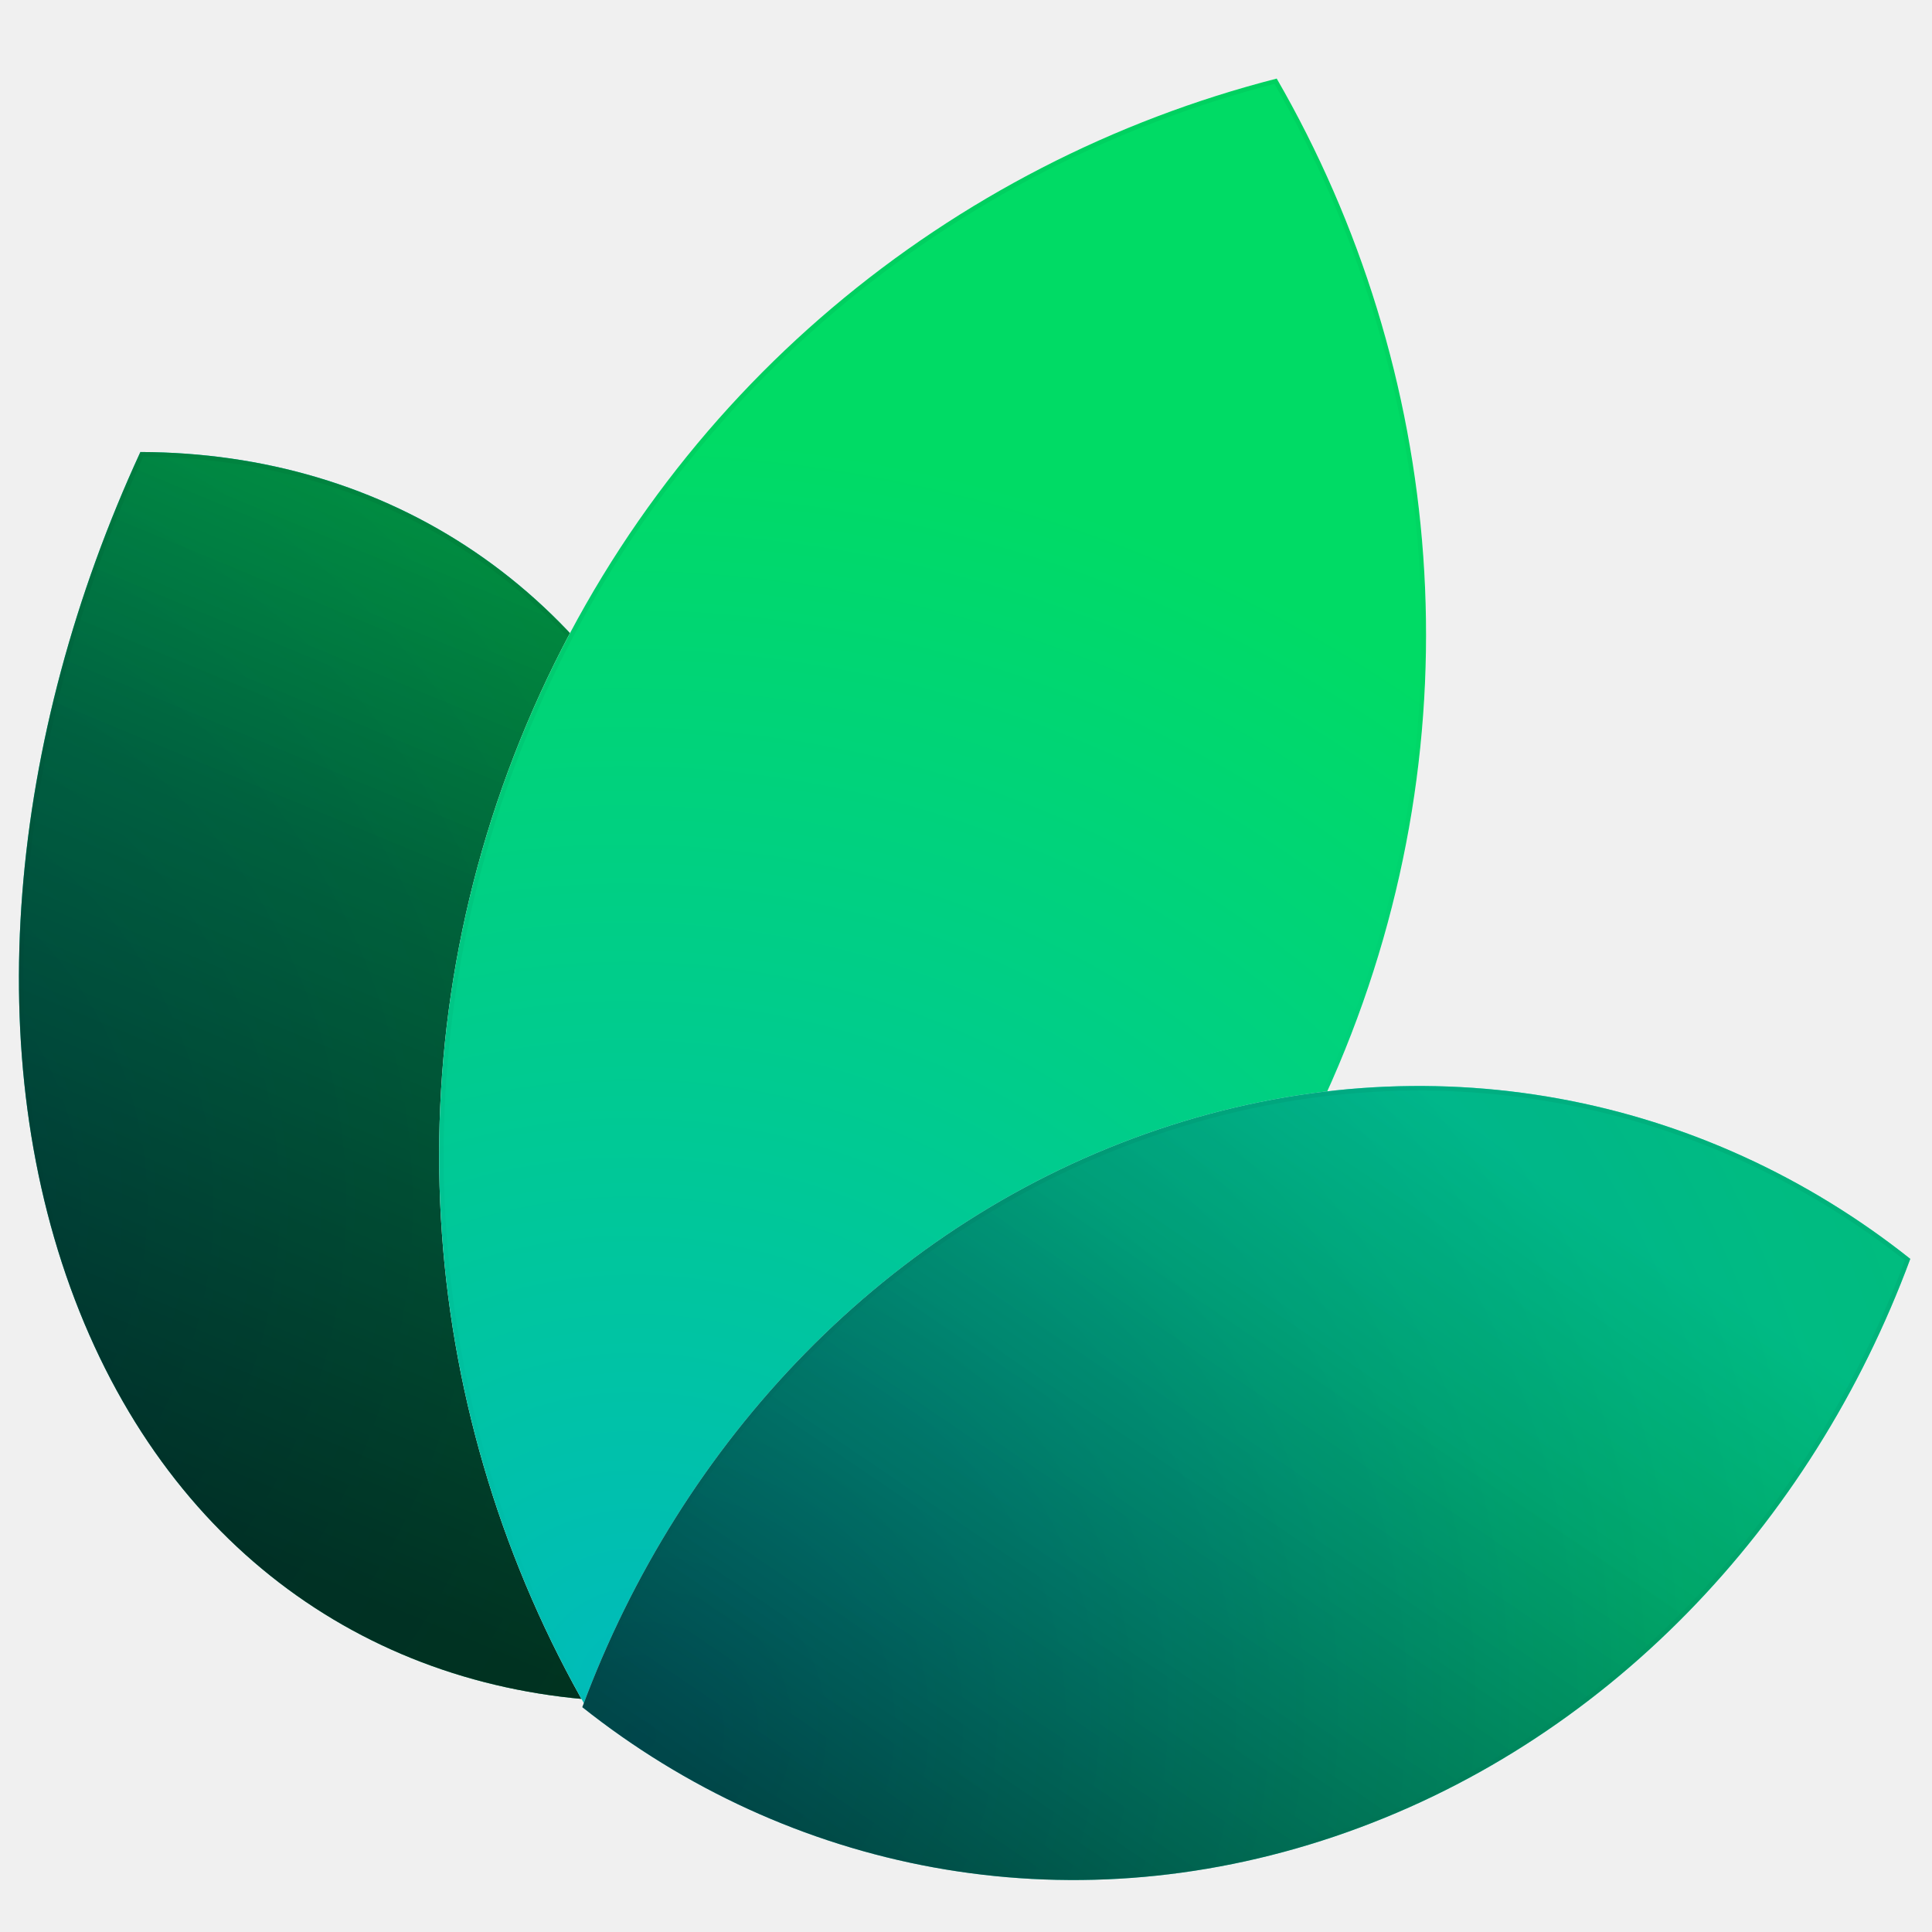
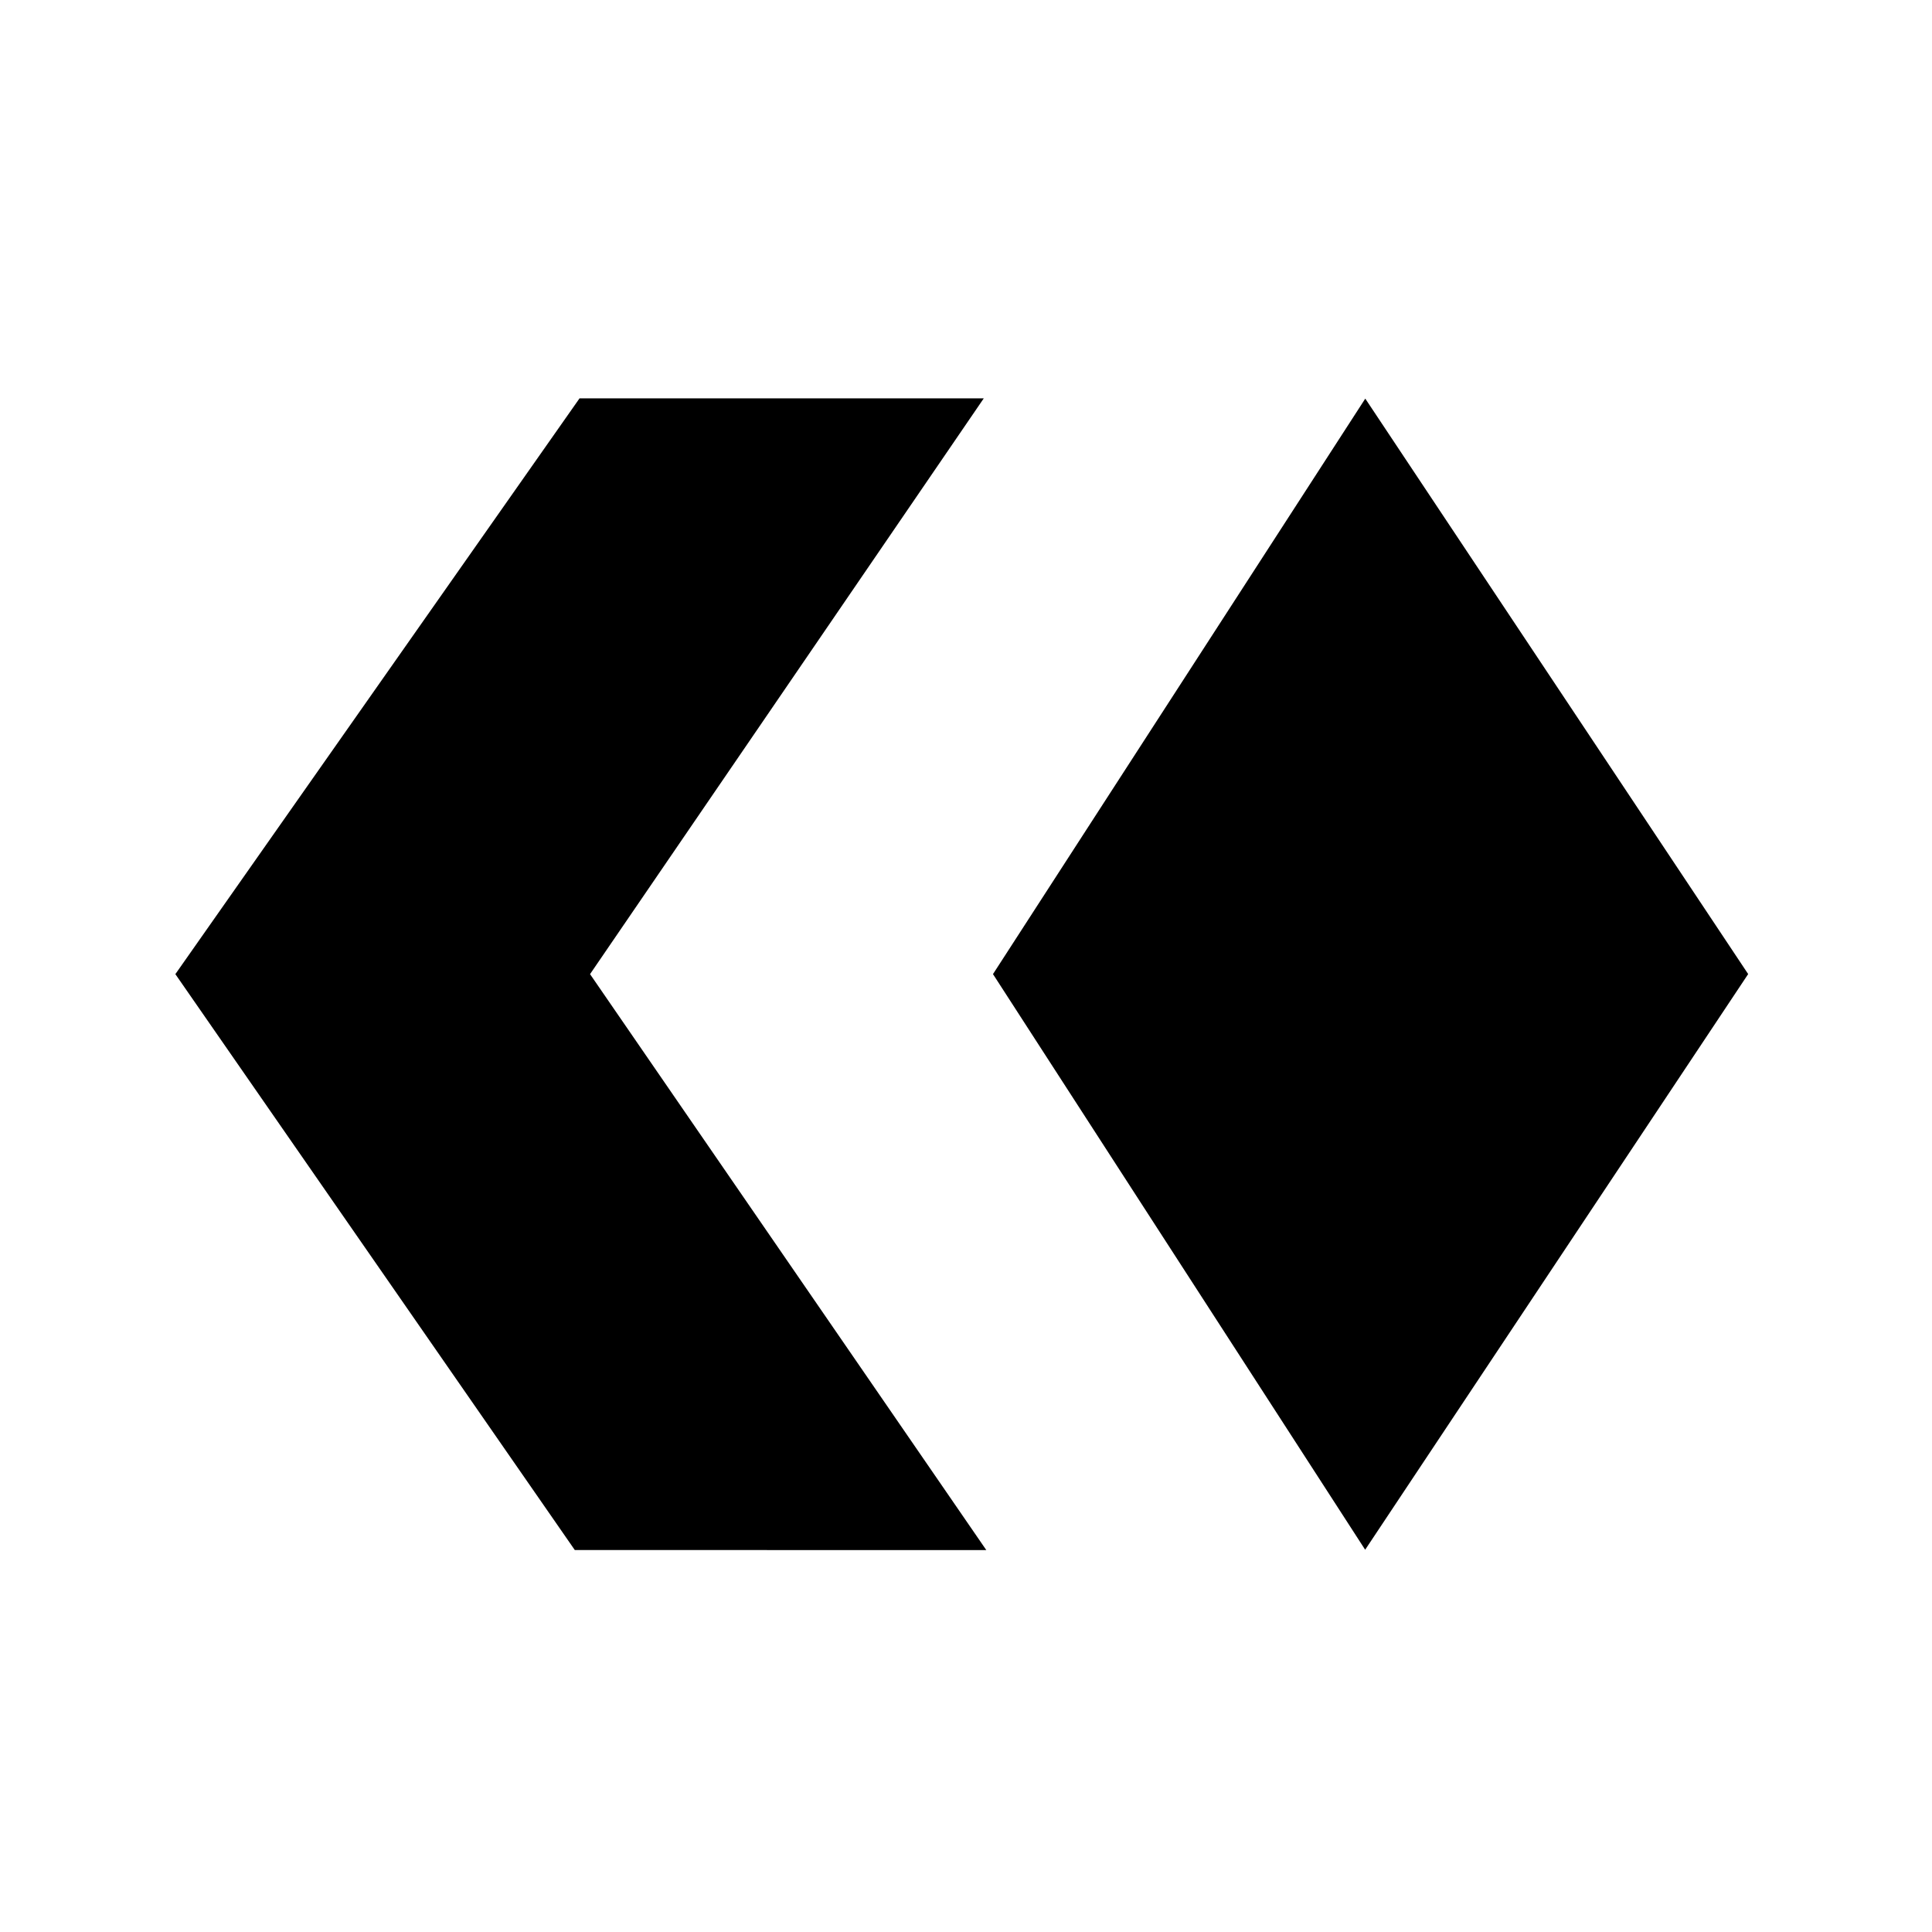
- <svg xmlns="http://www.w3.org/2000/svg" width="24" height="24" viewBox="0 0 24 24" fill="none">
-   <path d="M7.953 21.139C4.896 21.13 2.255 19.458 0.987 16.29C-0.28 13.121 0.109 9.163 1.744 5.615C4.801 5.624 7.442 7.296 8.71 10.465C9.977 13.633 9.588 17.591 7.953 21.139Z" fill="white" />
-   <path d="M7.953 21.139C4.896 21.13 2.255 19.458 0.987 16.29C-0.28 13.121 0.109 9.163 1.744 5.615C4.801 5.624 7.442 7.296 8.71 10.465C9.977 13.633 9.588 17.591 7.953 21.139Z" fill="url(#paint0_radial_101_2703)" />
-   <path d="M7.953 21.139C4.896 21.13 2.255 19.458 0.987 16.29C-0.28 13.121 0.109 9.163 1.744 5.615C4.801 5.624 7.442 7.296 8.71 10.465C9.977 13.633 9.588 17.591 7.953 21.139Z" fill="black" fill-opacity="0.5" style="mix-blend-mode:hard-light" />
-   <path d="M7.953 21.139C4.896 21.13 2.255 19.458 0.987 16.29C-0.28 13.121 0.109 9.163 1.744 5.615C4.801 5.624 7.442 7.296 8.71 10.465C9.977 13.633 9.588 17.591 7.953 21.139Z" fill="url(#paint1_linear_101_2703)" fill-opacity="0.5" style="mix-blend-mode:hard-light" />
-   <path d="M8.684 10.476C9.945 13.63 9.561 17.572 7.935 21.111C4.897 21.096 2.274 19.431 1.013 16.279C-0.248 13.124 0.136 9.182 1.762 5.643C4.8 5.659 7.423 7.324 8.684 10.476Z" stroke="url(#paint2_linear_101_2703)" stroke-opacity="0.05" stroke-width="0.056" />
-   <path d="M7.31 21.257C11.354 20.221 14.884 17.375 16.628 13.236C18.373 9.097 17.945 4.587 15.86 0.976C11.816 2.012 8.287 4.858 6.542 8.998C4.797 13.137 5.225 17.646 7.31 21.257Z" fill="white" />
-   <path d="M7.31 21.257C11.354 20.221 14.884 17.375 16.628 13.236C18.373 9.097 17.945 4.587 15.86 0.976C11.816 2.012 8.287 4.858 6.542 8.998C4.797 13.137 5.225 17.646 7.31 21.257Z" fill="url(#paint3_radial_101_2703)" />
-   <path d="M16.603 13.225C14.864 17.349 11.351 20.187 7.324 21.225C5.253 17.624 4.829 13.132 6.568 9.009C8.306 4.885 11.819 2.047 15.846 1.009C17.918 4.61 18.341 9.101 16.603 13.225Z" stroke="url(#paint4_linear_101_2703)" stroke-opacity="0.05" stroke-width="0.056" />
-   <path d="M7.234 21.207C9.789 23.237 13.21 23.951 16.577 22.814C19.944 21.677 22.506 18.945 23.73 15.638C21.175 13.608 17.754 12.894 14.387 14.031C11.02 15.168 8.458 17.901 7.234 21.207Z" fill="white" />
-   <path d="M7.234 21.207C9.789 23.237 13.21 23.951 16.577 22.814C19.944 21.677 22.506 18.945 23.73 15.638C21.175 13.608 17.754 12.894 14.387 14.031C11.02 15.168 8.458 17.901 7.234 21.207Z" fill="url(#paint5_radial_101_2703)" />
-   <path d="M7.234 21.207C9.789 23.237 13.21 23.951 16.577 22.814C19.944 21.677 22.506 18.945 23.73 15.638C21.175 13.608 17.754 12.894 14.387 14.031C11.02 15.168 8.458 17.901 7.234 21.207Z" fill="black" fill-opacity="0.2" style="mix-blend-mode:hard-light" />
-   <path d="M7.234 21.207C9.789 23.237 13.21 23.951 16.577 22.814C19.944 21.677 22.506 18.945 23.73 15.638C21.175 13.608 17.754 12.894 14.387 14.031C11.02 15.168 8.458 17.901 7.234 21.207Z" fill="url(#paint6_linear_101_2703)" fill-opacity="0.5" style="mix-blend-mode:hard-light" />
-   <path d="M16.568 22.787C13.218 23.918 9.814 23.212 7.267 21.198C8.492 17.907 11.044 15.189 14.396 14.058C17.747 12.927 21.15 13.633 23.697 15.648C22.472 18.938 19.92 21.656 16.568 22.787Z" stroke="url(#paint7_linear_101_2703)" stroke-opacity="0.05" stroke-width="0.056" />
-   <defs>
-     <radialGradient id="paint0_radial_101_2703" cx="0" cy="0" r="1" gradientUnits="userSpaceOnUse" gradientTransform="translate(-3.00503 15.023) rotate(-10.029) scale(17.9572 17.784)">
-       <stop stop-color="#00B0BB" />
-       <stop offset="1" stop-color="#00DB65" />
-     </radialGradient>
-     <linearGradient id="paint1_linear_101_2703" x1="7.39" y1="4.813" x2="1.63" y2="18.689" gradientUnits="userSpaceOnUse">
-       <stop stop-color="#18E299" />
-       <stop offset="1" />
-     </linearGradient>
-     <linearGradient id="paint2_linear_101_2703" x1="7.948" y1="8.016" x2="1.761" y2="18.746" gradientUnits="userSpaceOnUse">
-       <stop />
-       <stop offset="1" stop-opacity="0" />
-     </linearGradient>
-     <radialGradient id="paint3_radial_101_2703" cx="0" cy="0" r="1" gradientUnits="userSpaceOnUse" gradientTransform="translate(8.11404 20.8822) rotate(-75.7542) scale(21.6246 23.7772)">
-       <stop stop-color="#00BBBB" />
-       <stop offset="0.713" stop-color="#00DB65" />
-     </radialGradient>
-     <linearGradient id="paint4_linear_101_2703" x1="7.602" y1="5.871" x2="15.556" y2="16.372" gradientUnits="userSpaceOnUse">
-       <stop />
-       <stop offset="1" stop-opacity="0" />
-     </linearGradient>
-     <radialGradient id="paint5_radial_101_2703" cx="0" cy="0" r="1" gradientUnits="userSpaceOnUse" gradientTransform="translate(7.84537 21.5181) rotate(-20.3525) scale(18.5603 17.32)">
-       <stop stop-color="#00B0BB" />
-       <stop offset="1" stop-color="#00DB65" />
-     </radialGradient>
-     <linearGradient id="paint6_linear_101_2703" x1="16.808" y1="13.007" x2="10.041" y2="22.994" gradientUnits="userSpaceOnUse">
-       <stop stop-color="#00B1BC" />
-       <stop offset="1" />
-     </linearGradient>
-     <linearGradient id="paint7_linear_101_2703" x1="16.808" y1="13.007" x2="14.169" y2="23.841" gradientUnits="userSpaceOnUse">
-       <stop />
-       <stop offset="1" stop-opacity="0" />
-     </linearGradient>
-   </defs>
+ <svg xmlns="http://www.w3.org/2000/svg" width="86" height="86" viewBox="0 0 86 86" fill="none">
+   <rect width="86" height="86" fill="white" />
+   <path fill-rule="evenodd" clip-rule="evenodd" d="M43.792 17.731L25.797 17.732L7.806 43.362L25.586 68.997L43.904 69L26.265 43.362L43.792 17.731ZM60.773 17.744L44.201 43.361L60.768 68.984L77.817 43.359L60.773 17.744Z" fill="black" />
</svg>
